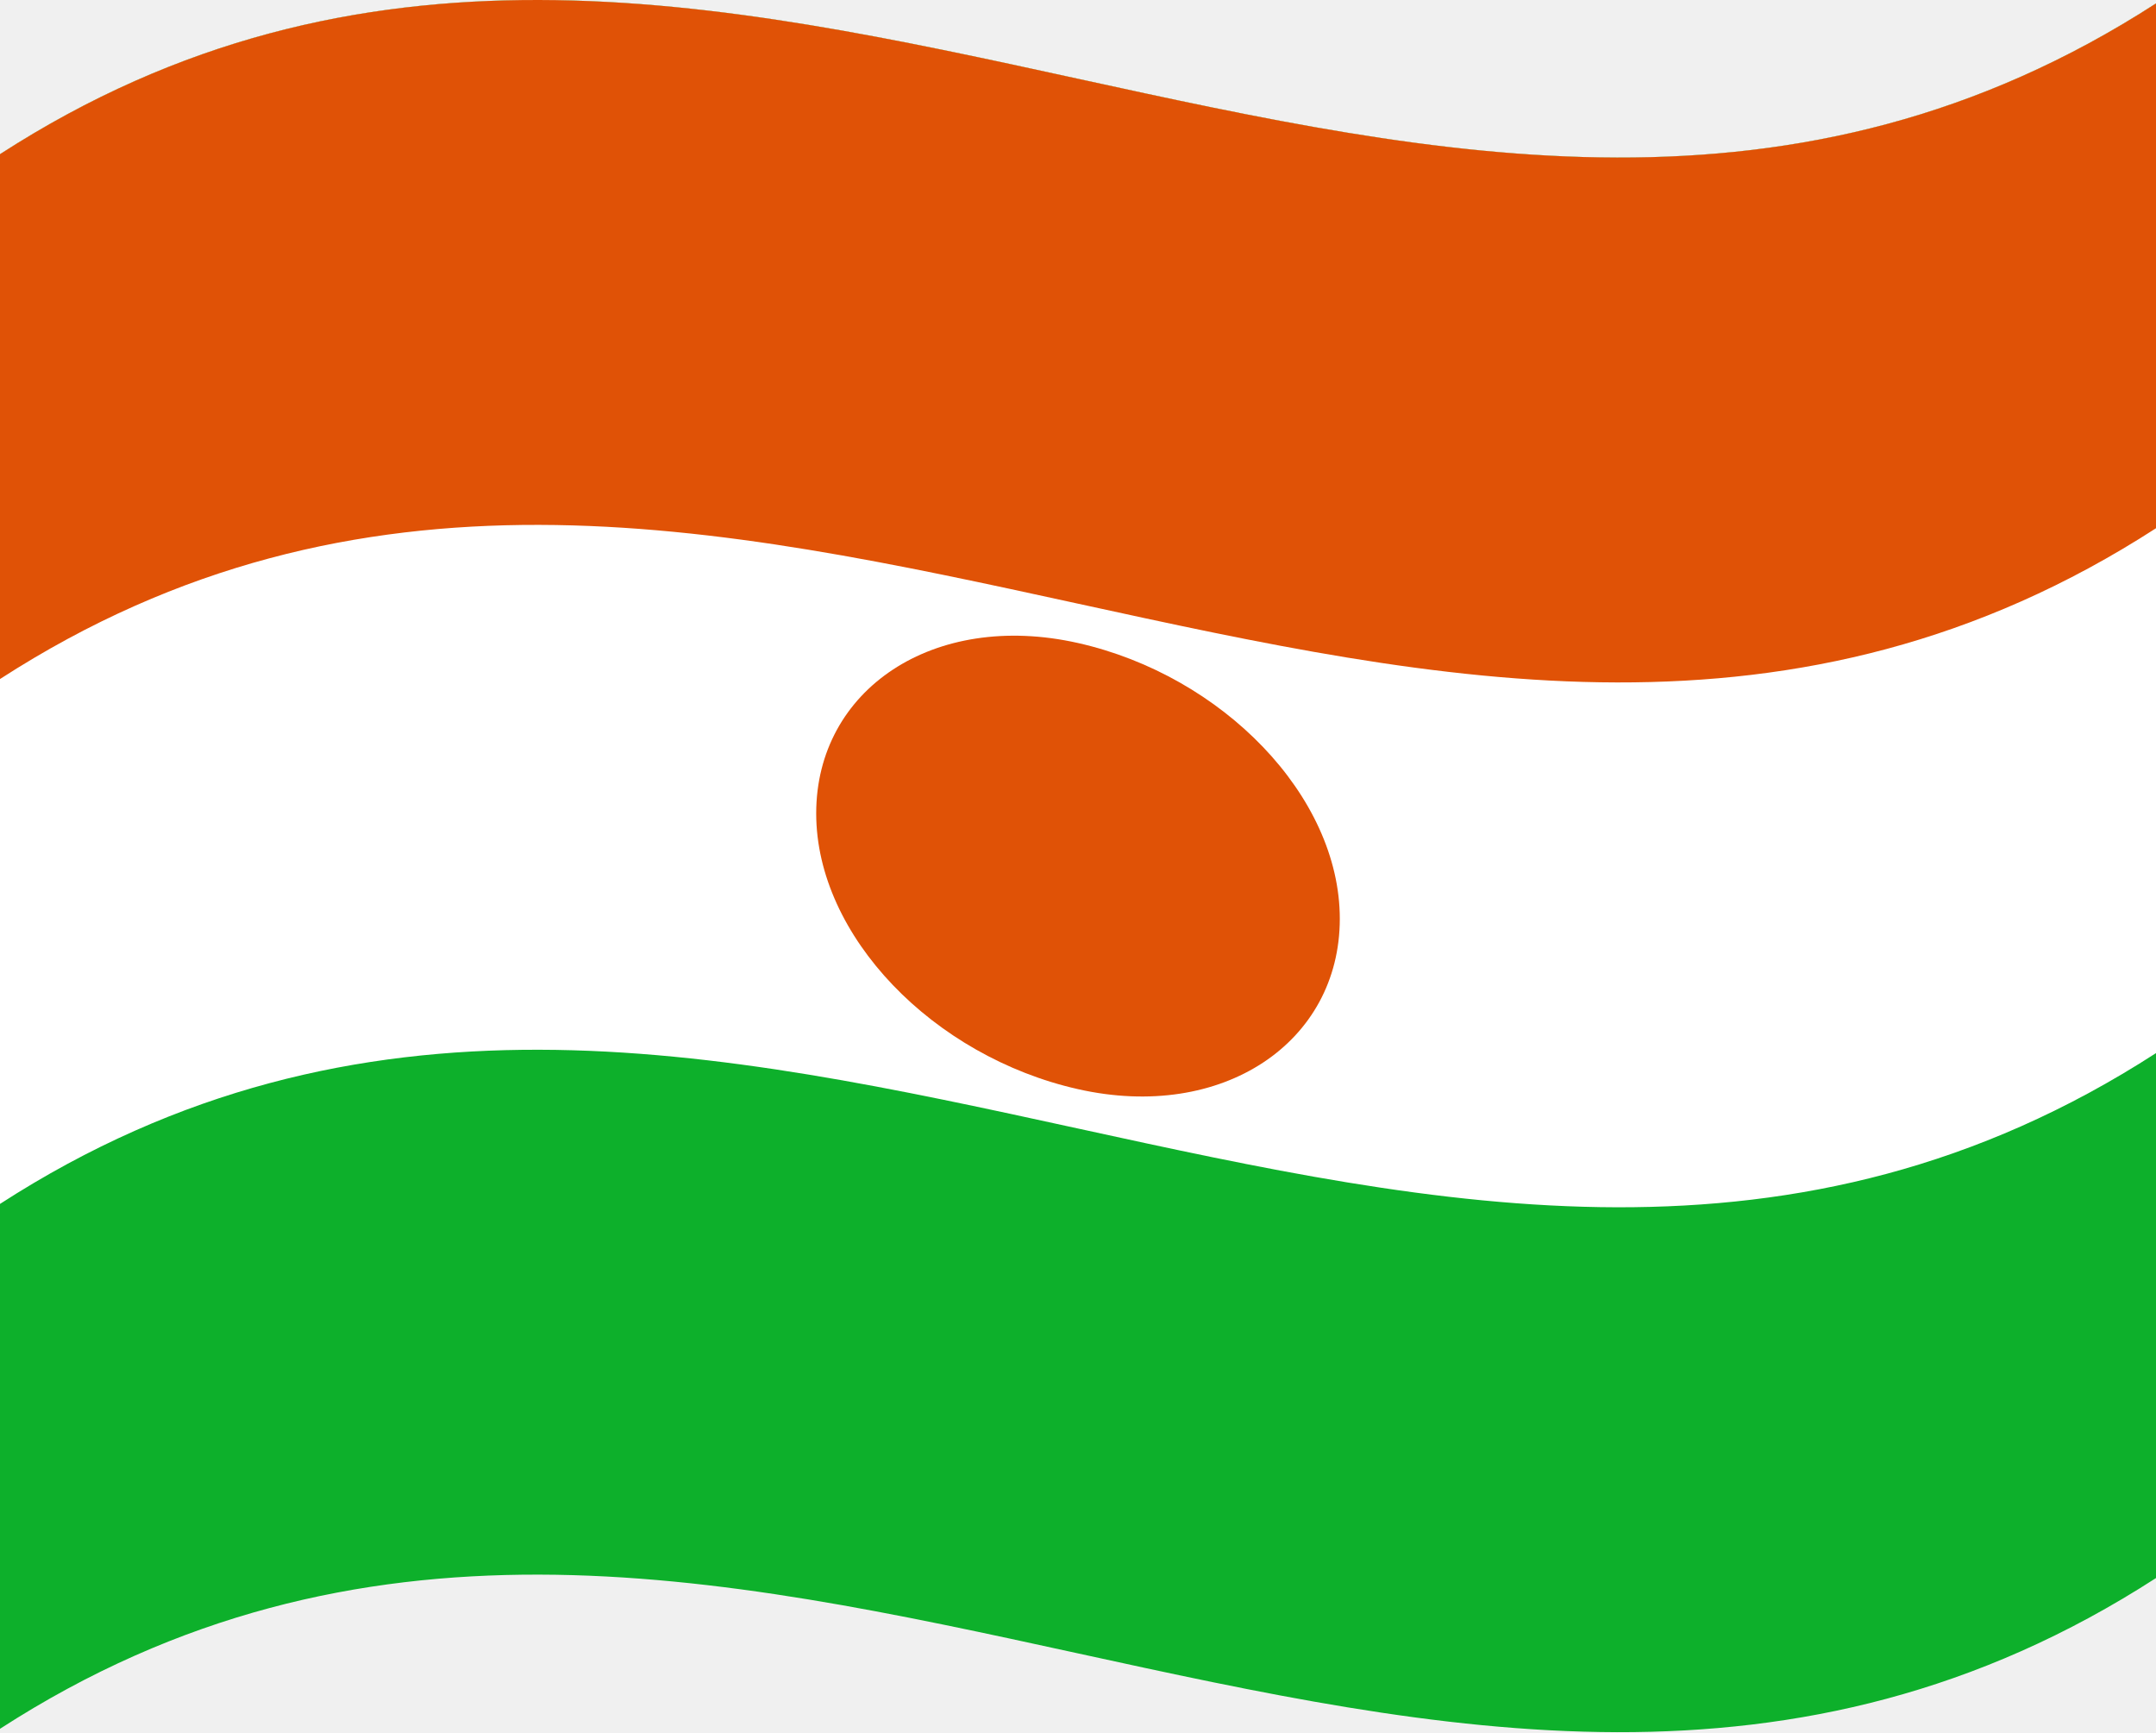
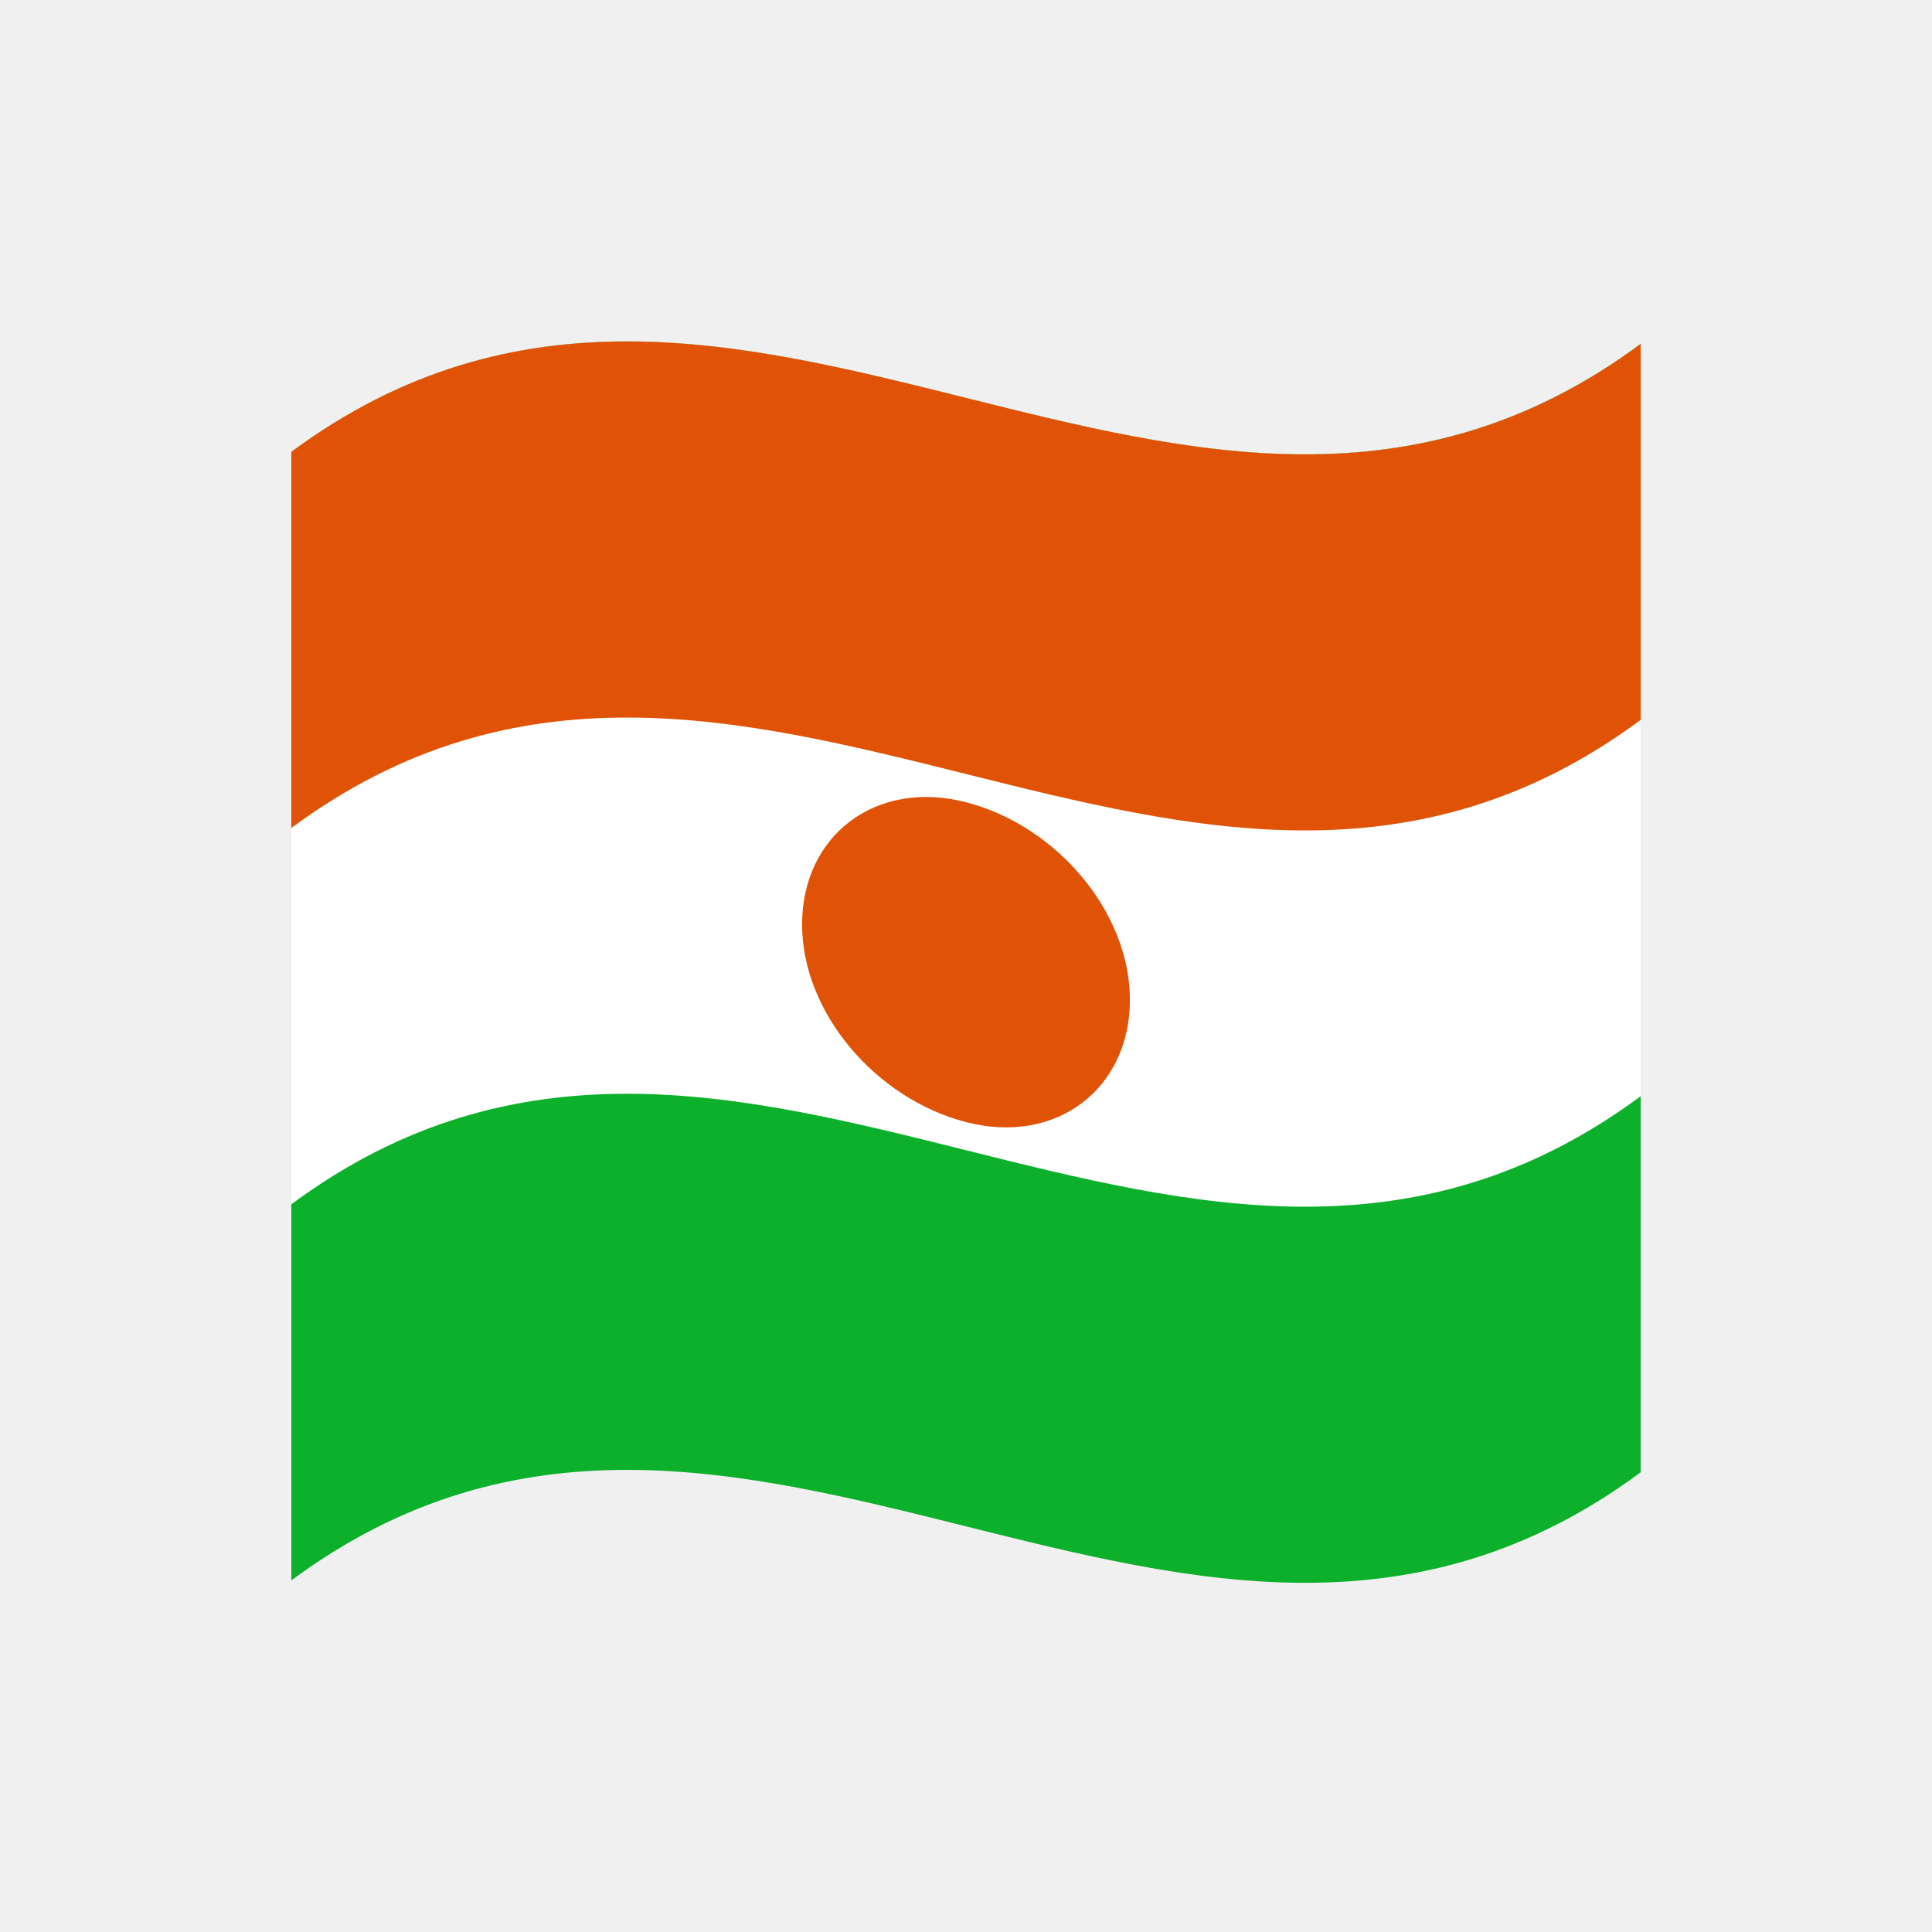
- <svg xmlns="http://www.w3.org/2000/svg" viewBox="0 0 1260 1012.04">
+ <svg xmlns="http://www.w3.org/2000/svg" version="1.1" id="Layer_1" x="0px" y="0px" viewBox="0 0 1260 1260" style="enable-background:new 0 0 1260 1260;" xml:space="preserve">
+   <style type="text/css">
+ 	.st0{fill:#0DB02B;}
+ 	.st1{fill:#FFFFFF;}
+ 	.st2{fill:#E05206;}
+ </style>
  <g>
-     <path d="M0,90.08v920C420,738.76,840,1193.28,1260,922V2C840,273.28,420-181.24,0,90.08Z" style="fill: #0db02b" />
-     <path d="M0,90.08V703.41C420,432.09,840,886.62,1260,615.3V2C840,273.28,420-181.24,0,90.08Z" style="fill: #fff" />
-     <path d="M0,90.08V396.74C420,125.43,840,580,1260,308.63V2C840,273.28,420-181.24,0,90.08Z" style="fill: #e05206" />
-     <path d="M630,375.69c-84.5-19-153,27.28-153,99.56,0,71.69,68.5,142.06,153,161.11s153-27.29,153-99.57C783,465.11,714.5,394.73,630,375.69Z" style="fill: #e05206" />
+     <path class="st0" d="M190,294.7v736c293.3-217.1,586.7,146.6,880-70.5v-736C776.7,441.3,483.3,77.7,190,294.7z" />
+     <path class="st1" d="M190,294.7v490.7c293.3-217.1,586.7,146.6,880-70.5V224.3C776.7,441.3,483.3,77.7,190,294.7z" />
+     <path class="st2" d="M190,294.7V540c293.3-217,586.7,146.6,880-70.5V224.3C776.7,441.3,483.3,77.7,190,294.7z" />
+     <path class="st2" d="M630,523.2C571,508,523.1,545,523.1,602.9c0,57.4,47.9,113.6,106.9,128.9s106.9-21.8,106.9-79.7   C736.9,594.7,689,538.4,630,523.2z" />
  </g>
</svg>
